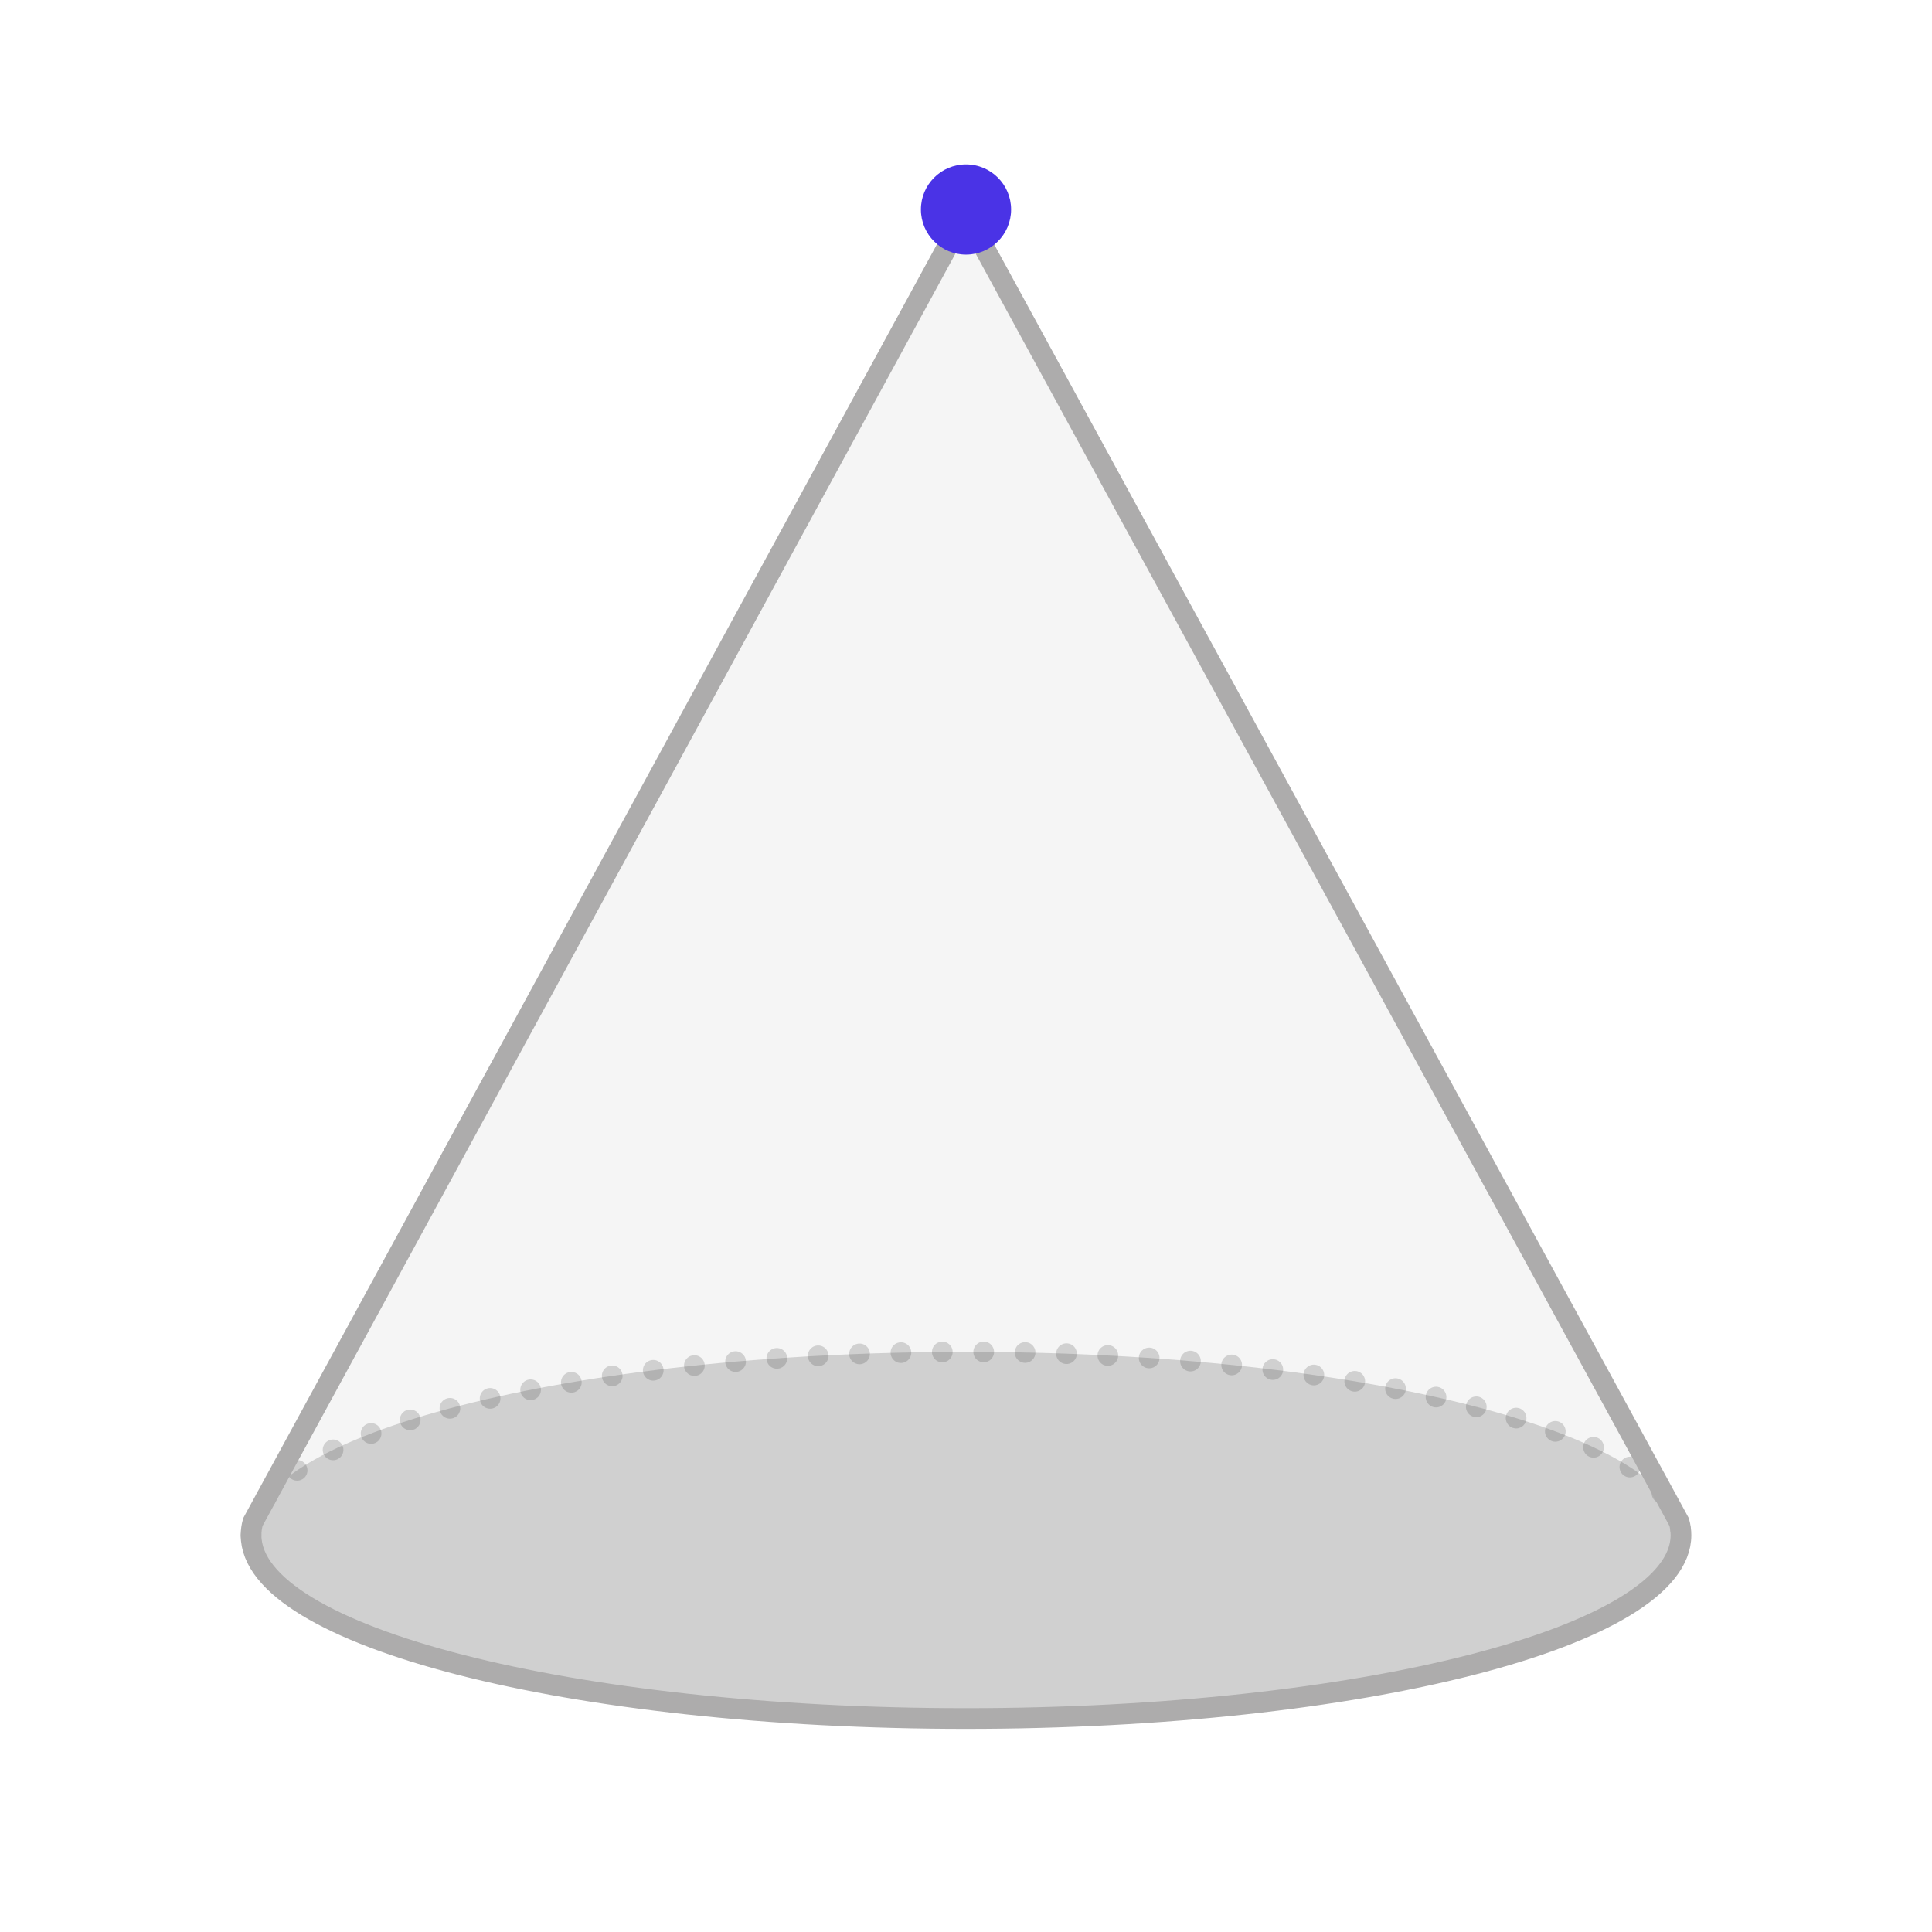
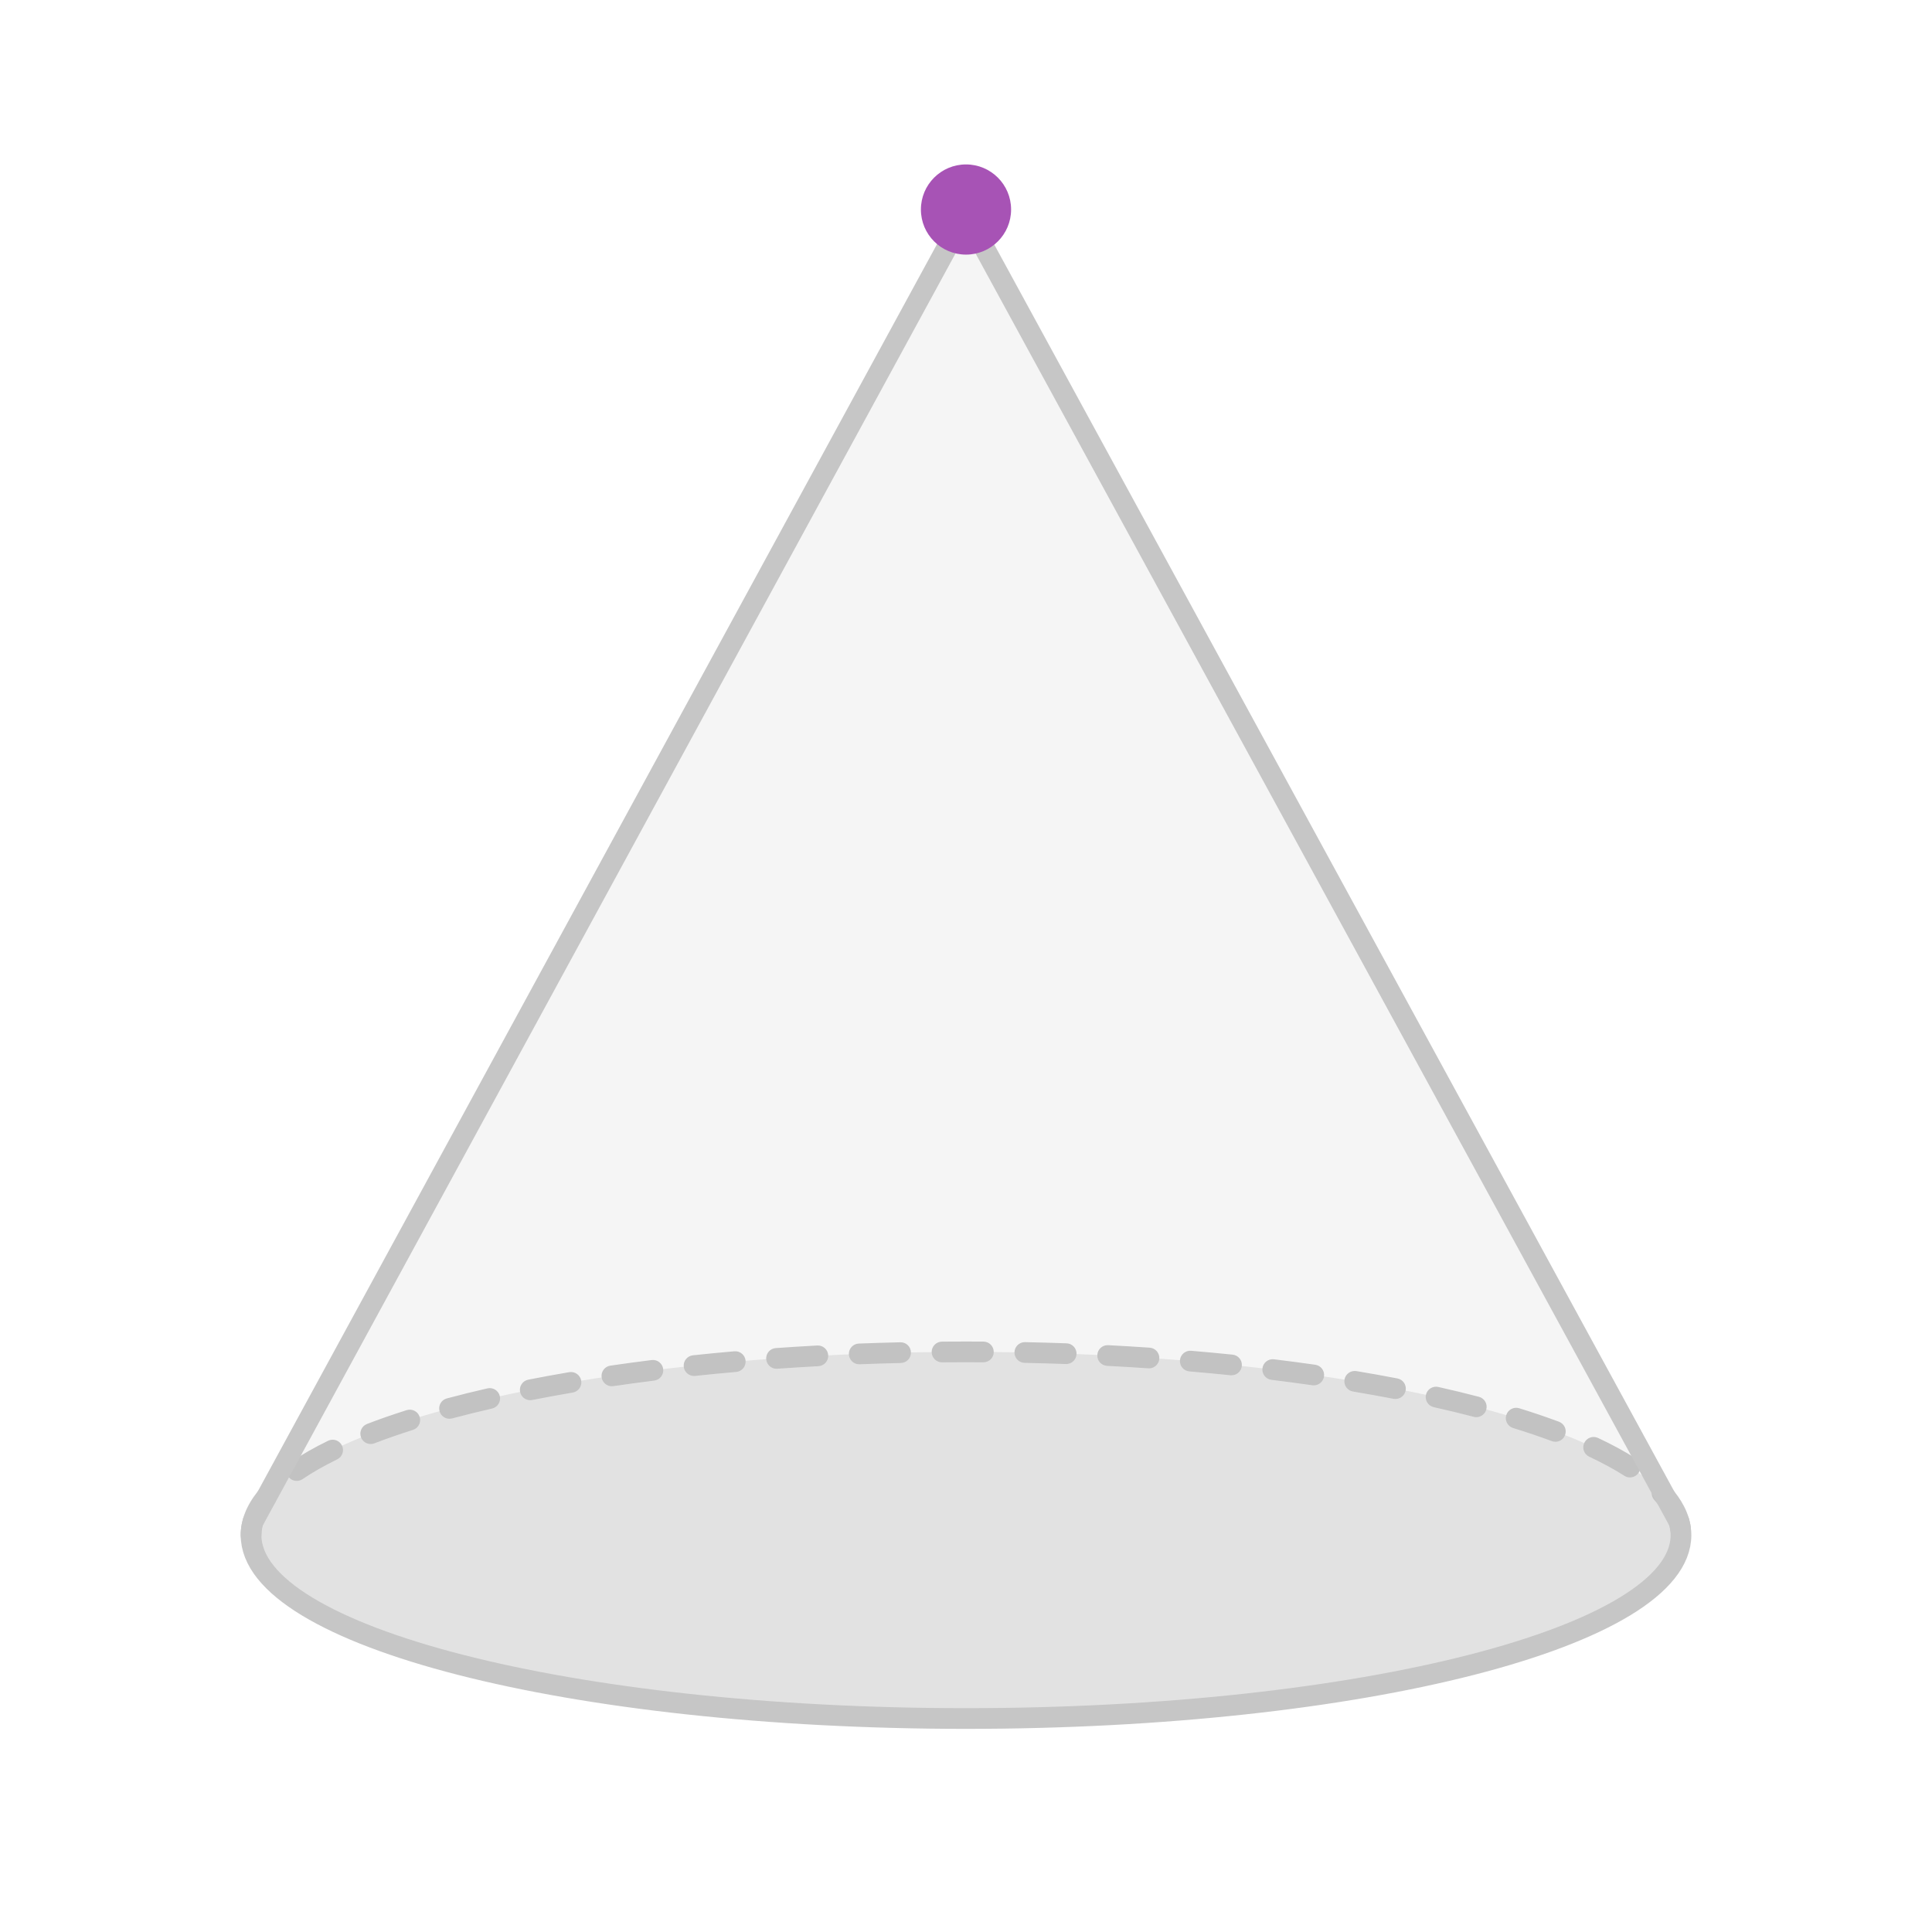
- <svg xmlns="http://www.w3.org/2000/svg" id="assets" viewBox="0 0 560 560">
+ <svg xmlns="http://www.w3.org/2000/svg" id="assets" width="560" height="560" viewBox="0 0 560 560">
  <defs>
    <style>
-       .cls-1, .cls-2, .cls-3 {
-         fill: none;
-       }
- 
-       .cls-4 {
-         fill: #989898;
-         opacity: .1;
+       .cls-1 {
+         fill: #a753b5;
      }

      .cls-2 {
-         stroke: #adacac;
+         opacity: .4;
      }

-       .cls-2, .cls-3 {
-         stroke-linecap: round;
-         stroke-miterlimit: 10;
-         stroke-width: 6px;
+       .cls-3 {
+         opacity: .2;
+       }
+ 
+       .cls-3, .cls-4 {
+         fill: #989898;
      }

      .cls-5 {
        clip-path: url(#clippath);
      }

-       .cls-6 {
-         fill: #cffffe;
+       .cls-6, .cls-7 {
+         fill: none;
+       }
+ 
+       .cls-4 {
+         opacity: .1;
      }

      .cls-7 {
-         fill: #4a33e6;
-       }
- 
-       .cls-3 {
-         stroke: #333;
-         stroke-dasharray: 0 12;
-       }
- 
-       .cls-3, .cls-8 {
-         opacity: .2;
+         stroke: #c6c6c6;
+         stroke-linecap: round;
+         stroke-miterlimit: 10;
+         stroke-width: 6px;
      }

      .cls-8 {
-         fill: #333;
-       }
- 
-       .cls-9 {
-         opacity: .4;
+         fill: #c6c6c6;
      }
    </style>
    <clipPath id="clippath">
-       <ellipse class="cls-1" cx="-380" cy="444.99" rx="207.24" ry="53.14" />
+       <ellipse class="cls-6" cx="-380" cy="444.99" rx="207.24" ry="53.14" />
    </clipPath>
  </defs>
  <g id="_3" data-name="3">
    <g>
-       <ellipse class="cls-8" cx="280" cy="444.99" rx="207.24" ry="53.14" />
-       <path class="cls-3" d="M72.76,444.99c0-29.35,92.78-53.14,207.24-53.14s207.24,23.79,207.24,53.14" />
+       <ellipse class="cls-3" cx="280" cy="444.99" rx="207.24" ry="53.14" />
+       <path class="cls-8" d="M72.76,447.99c-1.66,0-3-1.34-3-3,0-4.35,1.68-8.63,4.98-12.72,1.04-1.29,2.93-1.49,4.22-.45,1.29,1.04,1.49,2.93,.45,4.22-2.42,3-3.65,6.01-3.65,8.95,0,1.66-1.34,3-3,3Zm414.36-1.81c-1.48,0-2.77-1.1-2.97-2.61-.38-2.89-1.93-5.84-4.62-8.77-1.12-1.22-1.04-3.12,.18-4.24,1.22-1.12,3.12-1.04,4.24,.18,3.54,3.86,5.61,7.92,6.15,12.05,.21,1.64-.94,3.15-2.59,3.36-.13,.02-.26,.03-.39,.03Zm-401.1-16.93c-.96,0-1.9-.46-2.48-1.31-.93-1.37-.58-3.24,.79-4.17,3.09-2.1,6.72-4.18,10.78-6.16,1.49-.72,3.28-.11,4.01,1.38,.73,1.49,.11,3.29-1.38,4.01-3.8,1.86-7.18,3.78-10.04,5.73-.52,.35-1.1,.52-1.68,.52Zm386.43-1.01c-.55,0-1.11-.15-1.61-.47-2.94-1.88-6.37-3.74-10.19-5.54-1.5-.7-2.15-2.49-1.44-3.99,.7-1.5,2.49-2.15,3.99-1.44,4.06,1.9,7.72,3.89,10.88,5.91,1.4,.89,1.8,2.75,.91,4.14-.57,.89-1.54,1.38-2.53,1.38Zm-365-9.69c-1.21,0-2.34-.73-2.8-1.92-.59-1.55,.18-3.28,1.72-3.88,3.58-1.38,7.45-2.73,11.5-4.01,1.57-.5,3.27,.37,3.77,1.95,.5,1.58-.37,3.27-1.95,3.77-3.94,1.25-7.69,2.56-11.16,3.89-.35,.14-.72,.2-1.08,.2Zm343.39-.65c-.35,0-.7-.06-1.05-.19-3.49-1.3-7.26-2.58-11.21-3.79-1.58-.49-2.47-2.17-1.98-3.75,.49-1.58,2.17-2.47,3.75-1.98,4.06,1.25,7.94,2.57,11.53,3.91,1.55,.58,2.34,2.31,1.76,3.86-.45,1.21-1.59,1.95-2.81,1.95Zm-320.54-6.66c-1.33,0-2.54-.88-2.9-2.23-.43-1.6,.52-3.25,2.12-3.67,3.75-1,7.71-1.98,11.76-2.91,1.61-.37,3.22,.64,3.59,2.25s-.64,3.22-2.25,3.59c-3.98,.91-7.87,1.88-11.55,2.86-.26,.07-.52,.1-.78,.1Zm297.62-.47c-.25,0-.51-.03-.76-.1-3.7-.97-7.59-1.91-11.57-2.8-1.62-.36-2.63-1.97-2.27-3.58,.36-1.62,1.97-2.63,3.58-2.27,4.04,.91,8,1.86,11.77,2.85,1.6,.42,2.56,2.06,2.14,3.66-.35,1.35-1.57,2.24-2.9,2.24Zm-274.23-4.92c-1.4,0-2.66-.99-2.94-2.42-.32-1.63,.74-3.2,2.36-3.52,3.84-.76,7.84-1.49,11.89-2.18,1.63-.27,3.18,.82,3.46,2.45,.28,1.63-.82,3.18-2.45,3.46-3.99,.68-7.94,1.4-11.73,2.15-.2,.04-.39,.06-.58,.06Zm250.8-.35c-.19,0-.38-.02-.57-.05-3.8-.73-7.75-1.44-11.74-2.11-1.63-.27-2.74-1.82-2.47-3.45,.27-1.63,1.82-2.73,3.45-2.47,4.04,.67,8.05,1.39,11.89,2.13,1.63,.31,2.69,1.89,2.38,3.51-.28,1.43-1.53,2.43-2.94,2.43Zm-227.14-3.69c-1.46,0-2.75-1.07-2.96-2.57-.24-1.64,.89-3.16,2.53-3.4,3.91-.57,7.93-1.12,11.96-1.62,1.64-.21,3.14,.96,3.35,2.6,.21,1.64-.96,3.14-2.6,3.35-3.99,.5-7.97,1.04-11.83,1.6-.15,.02-.29,.03-.44,.03Zm203.46-.26c-.14,0-.28-.01-.43-.03-3.87-.55-7.85-1.08-11.84-1.57-1.64-.2-2.82-1.7-2.61-3.34,.2-1.64,1.69-2.81,3.34-2.61,4.03,.49,8.05,1.02,11.96,1.58,1.64,.23,2.78,1.75,2.54,3.39-.21,1.5-1.5,2.58-2.97,2.58Zm-179.64-2.72c-1.52,0-2.82-1.14-2.98-2.69-.17-1.65,1.02-3.12,2.67-3.3,3.95-.42,7.98-.81,12-1.16,1.65-.14,3.11,1.08,3.25,2.73,.14,1.65-1.08,3.11-2.73,3.25-3.98,.35-7.99,.73-11.9,1.15-.11,.01-.21,.02-.32,.02Zm155.8-.19c-.1,0-.21,0-.31-.02-3.9-.4-7.9-.77-11.9-1.11-1.65-.14-2.88-1.59-2.74-3.24,.14-1.65,1.59-2.88,3.24-2.74,4.04,.34,8.08,.72,12.01,1.12,1.65,.17,2.85,1.64,2.68,3.29-.16,1.54-1.46,2.69-2.98,2.69Zm-131.89-1.9c-1.56,0-2.88-1.21-2.99-2.79-.12-1.65,1.13-3.09,2.78-3.2,3.95-.28,8-.53,12.03-.75,1.65-.09,3.07,1.18,3.16,2.83,.09,1.65-1.18,3.07-2.83,3.16-4,.22-8.01,.47-11.93,.74-.07,0-.14,0-.21,0Zm107.96-.13c-.07,0-.14,0-.21,0-3.93-.27-7.94-.51-11.93-.71-1.65-.09-2.93-1.5-2.84-3.15,.08-1.66,1.5-2.93,3.15-2.84,4.02,.21,8.07,.45,12.03,.72,1.65,.11,2.9,1.54,2.79,3.2-.11,1.58-1.43,2.8-2.99,2.8Zm-83.99-1.17c-1.6,0-2.93-1.27-3-2.89-.06-1.66,1.23-3.05,2.88-3.11,3.97-.15,8.02-.28,12.04-.37,1.69-.04,3.03,1.27,3.07,2.93,.04,1.66-1.27,3.03-2.93,3.07-3.99,.09-8.01,.22-11.95,.37-.04,0-.08,0-.12,0Zm60.01-.07s-.07,0-.11,0c-3.96-.14-7.99-.26-11.96-.34-1.66-.03-2.97-1.41-2.94-3.06,.04-1.66,1.42-2.98,3.06-2.94,4,.08,8.05,.2,12.04,.34,1.66,.06,2.95,1.45,2.89,3.11-.06,1.62-1.39,2.89-3,2.89Zm-36.01-.49c-1.64,0-2.99-1.33-3-2.97-.01-1.66,1.32-3.01,2.97-3.03,2.31-.02,4.62-.03,6.94-.03,1.71,0,3.41,0,5.1,.02,1.66,.01,2.99,1.36,2.98,3.02,0,1.65-1.35,2.98-3,2.98h-.02c-1.74-.01-3.47-.03-5.23-.02-2.25,0-4.5,0-6.73,.03h-.03Z" />
      <path class="cls-4" d="M487.24,444.98c0,29.35-92.78,53.14-207.24,53.14s-207.23-23.79-207.23-53.14c0-1.28,.18-2.55,.53-3.81l3.92-7.2L279.86,61.87l202.93,372.1,3.92,7.2c.35,1.26,.53,2.53,.53,3.81Z" />
-       <path class="cls-2" d="M487.24,444.98c0,29.35-92.78,53.14-207.24,53.14s-207.23-23.79-207.23-53.14c0-1.28,.18-2.55,.53-3.81l3.92-7.2L279.86,61.87l202.93,372.1,3.92,7.2c.35,1.26,.53,2.53,.53,3.81Z" />
+       <path class="cls-7" d="M487.24,444.98c0,29.35-92.78,53.14-207.24,53.14s-207.23-23.79-207.23-53.14c0-1.28,.18-2.55,.53-3.81l3.92-7.2L279.86,61.87l202.93,372.1,3.92,7.2c.35,1.26,.53,2.53,.53,3.81Z" />
    </g>
-     <circle class="cls-7" cx="280" cy="60.73" r="13.07" />
+     <circle class="cls-1" cx="280" cy="60.73" r="13.07" />
  </g>
  <g class="cls-5">
    <g>
-       <g class="cls-9">
-         <polygon class="cls-6" points="-250.02 651.2 -252.85 651.2 18.04 380.31 19.07 382.1 -250.02 651.2" />
+       <g class="cls-2">
+         <polygon class="cls-1" points="-250.02 651.2 -252.85 651.2 18.04 380.31 19.07 382.1 -250.02 651.2" />
      </g>
-       <g class="cls-9">
-         <polygon class="cls-6" points="-227.76 673.46 -230.59 673.46 40.3 402.57 41.33 404.36 -227.76 673.46" />
+       <g class="cls-2">
+         <polygon class="cls-1" points="-227.76 673.46 -230.59 673.46 40.3 402.57 41.33 404.36 -227.76 673.46" />
      </g>
    </g>
  </g>
</svg>
